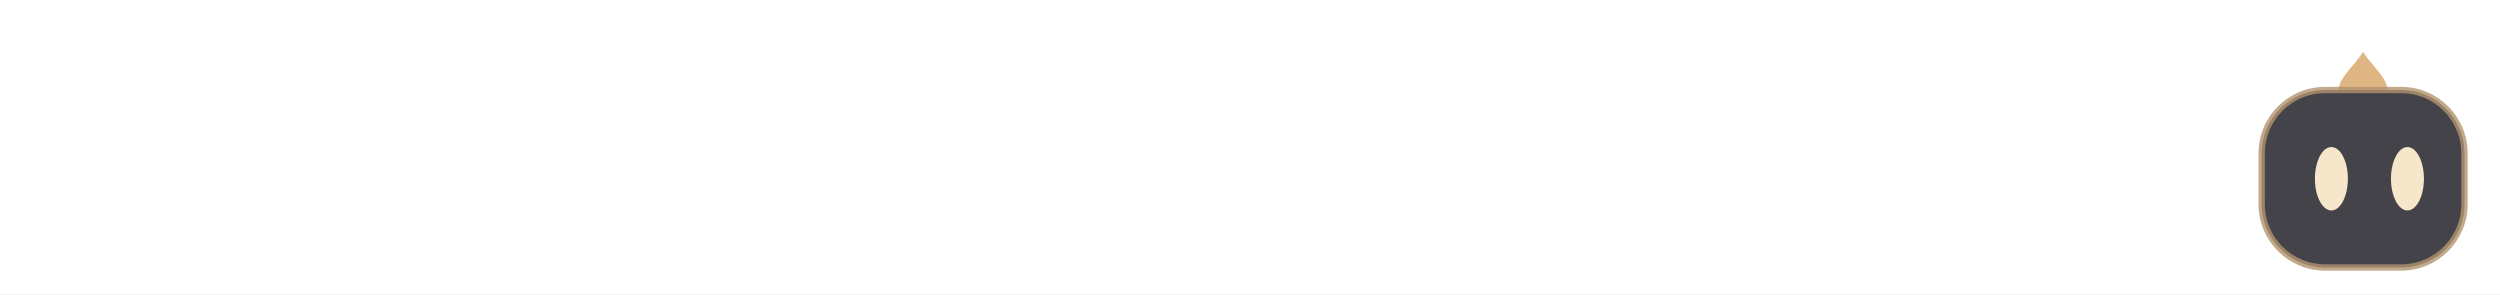
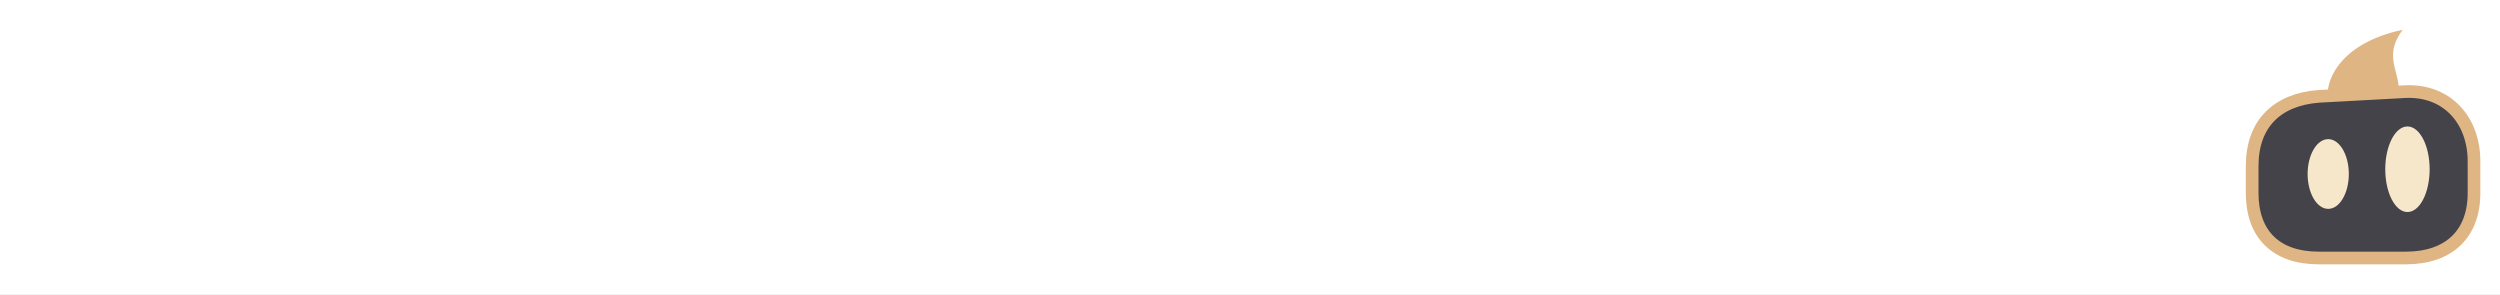
<svg xmlns="http://www.w3.org/2000/svg" width="493" height="58" viewBox="0 0 493 58">
  <g font-family="Segoe UI, system-ui, sans-serif">
    <rect width="493" height="58" fill="#ffffff" />
-     <g transform="translate(441 4) scale(1.25)">
-       <path d="M16 12C16 9 18 8 20 5C22 8 24 9 24 12Z" fill="#dfb584" />
-       <rect x="4" y="11" width="32" height="28" rx="10" fill="#45434a" stroke="#b19470" stroke-opacity=".8" />
-       <g fill="#f7e7ca" transform="translate(1 0)">
-         <ellipse cx="14" cy="25" rx="2.6" ry="5" />
-         <ellipse cx="26" cy="25" rx="2.6" ry="5" />
+     <g transform="translate(441 4) scale(3.125)">
+       <path d="M5.8 5.2C5.5 3.7 6.7 1.4 10.5 .6C9.1 2.5 10.6 3.3 10.2 5.2Z" fill="#dfb584" />
+       <path d="M5.2 4.8L10.7 4.5C13.3 4.4 15 6.3 15 8.9V10.9C15 13.5 13.4 15 10.7 15H5.2C2.5 15 1 13.5 1 10.9V9.2C1 6.5 2.6 5 5.2 4.8Z" fill="#45434a" stroke="#dfb584" stroke-width=".8" />
+       <g fill="#f7e7ca">
+         <ellipse cx="5.8" cy="9.7" rx="1.3" ry="2.2" />
+         <ellipse cx="10.8" cy="9.4" rx="1.4" ry="2.7" />
      </g>
    </g>
  </g>
</svg>
